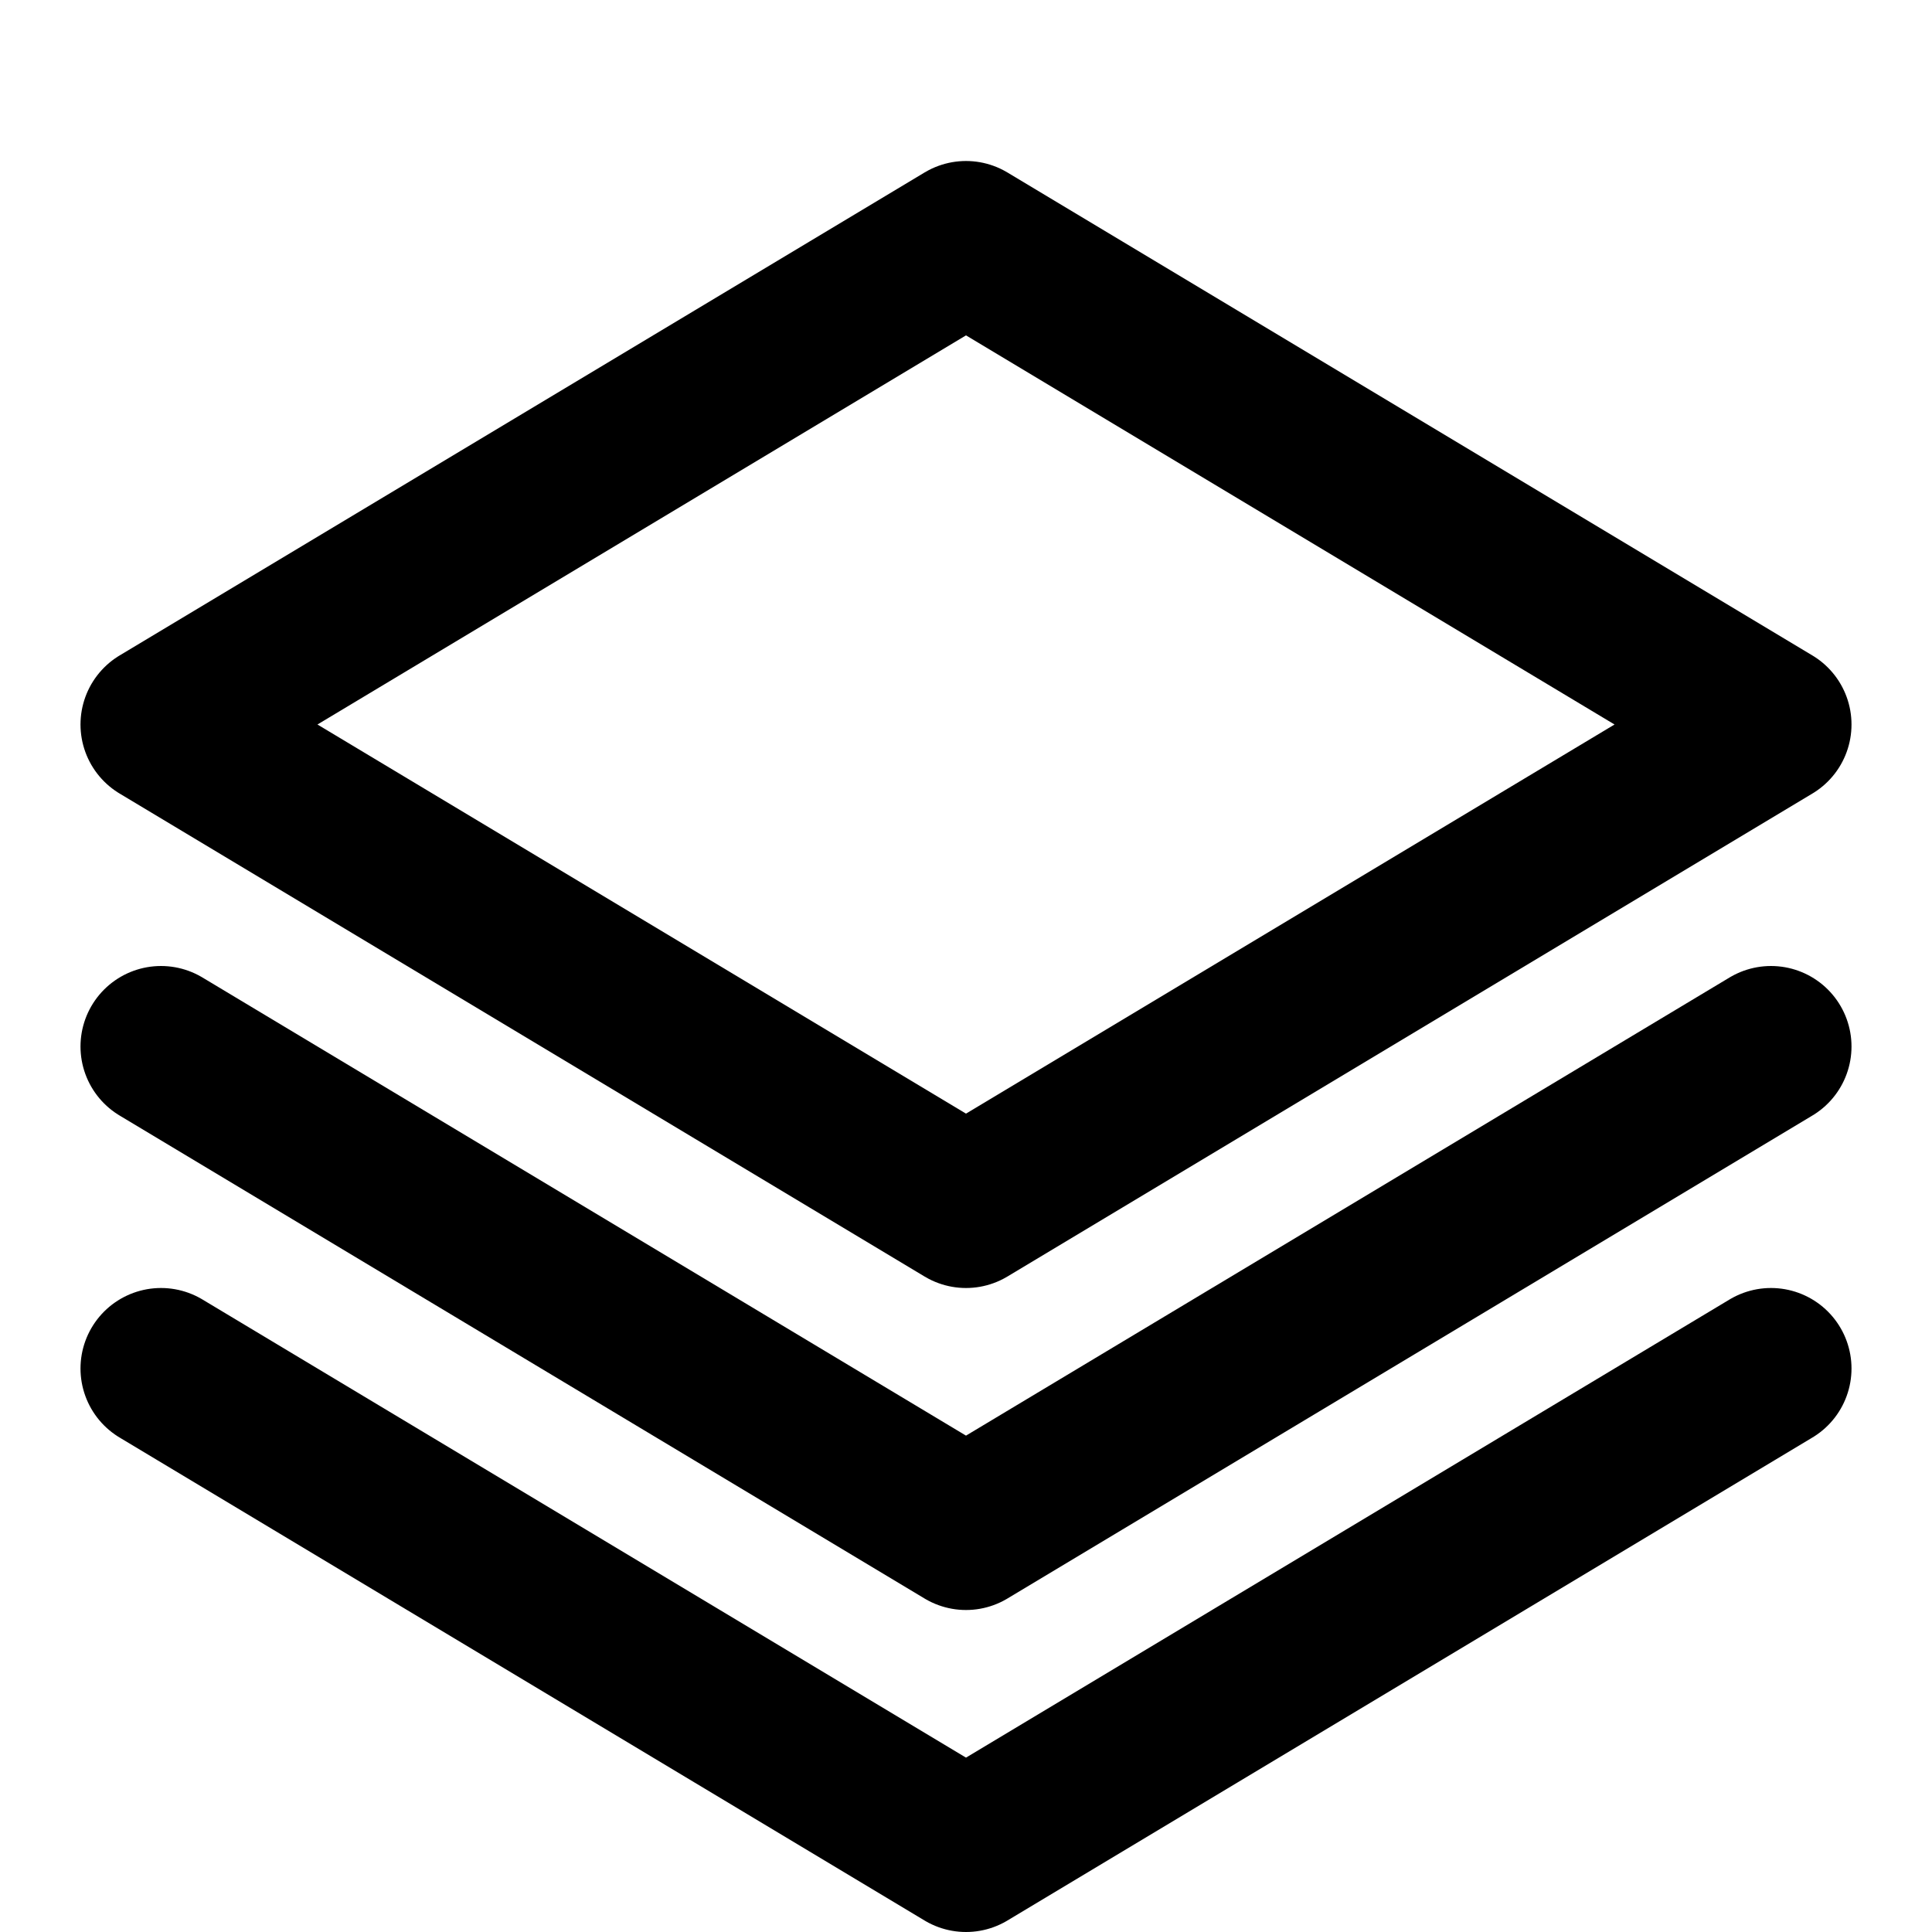
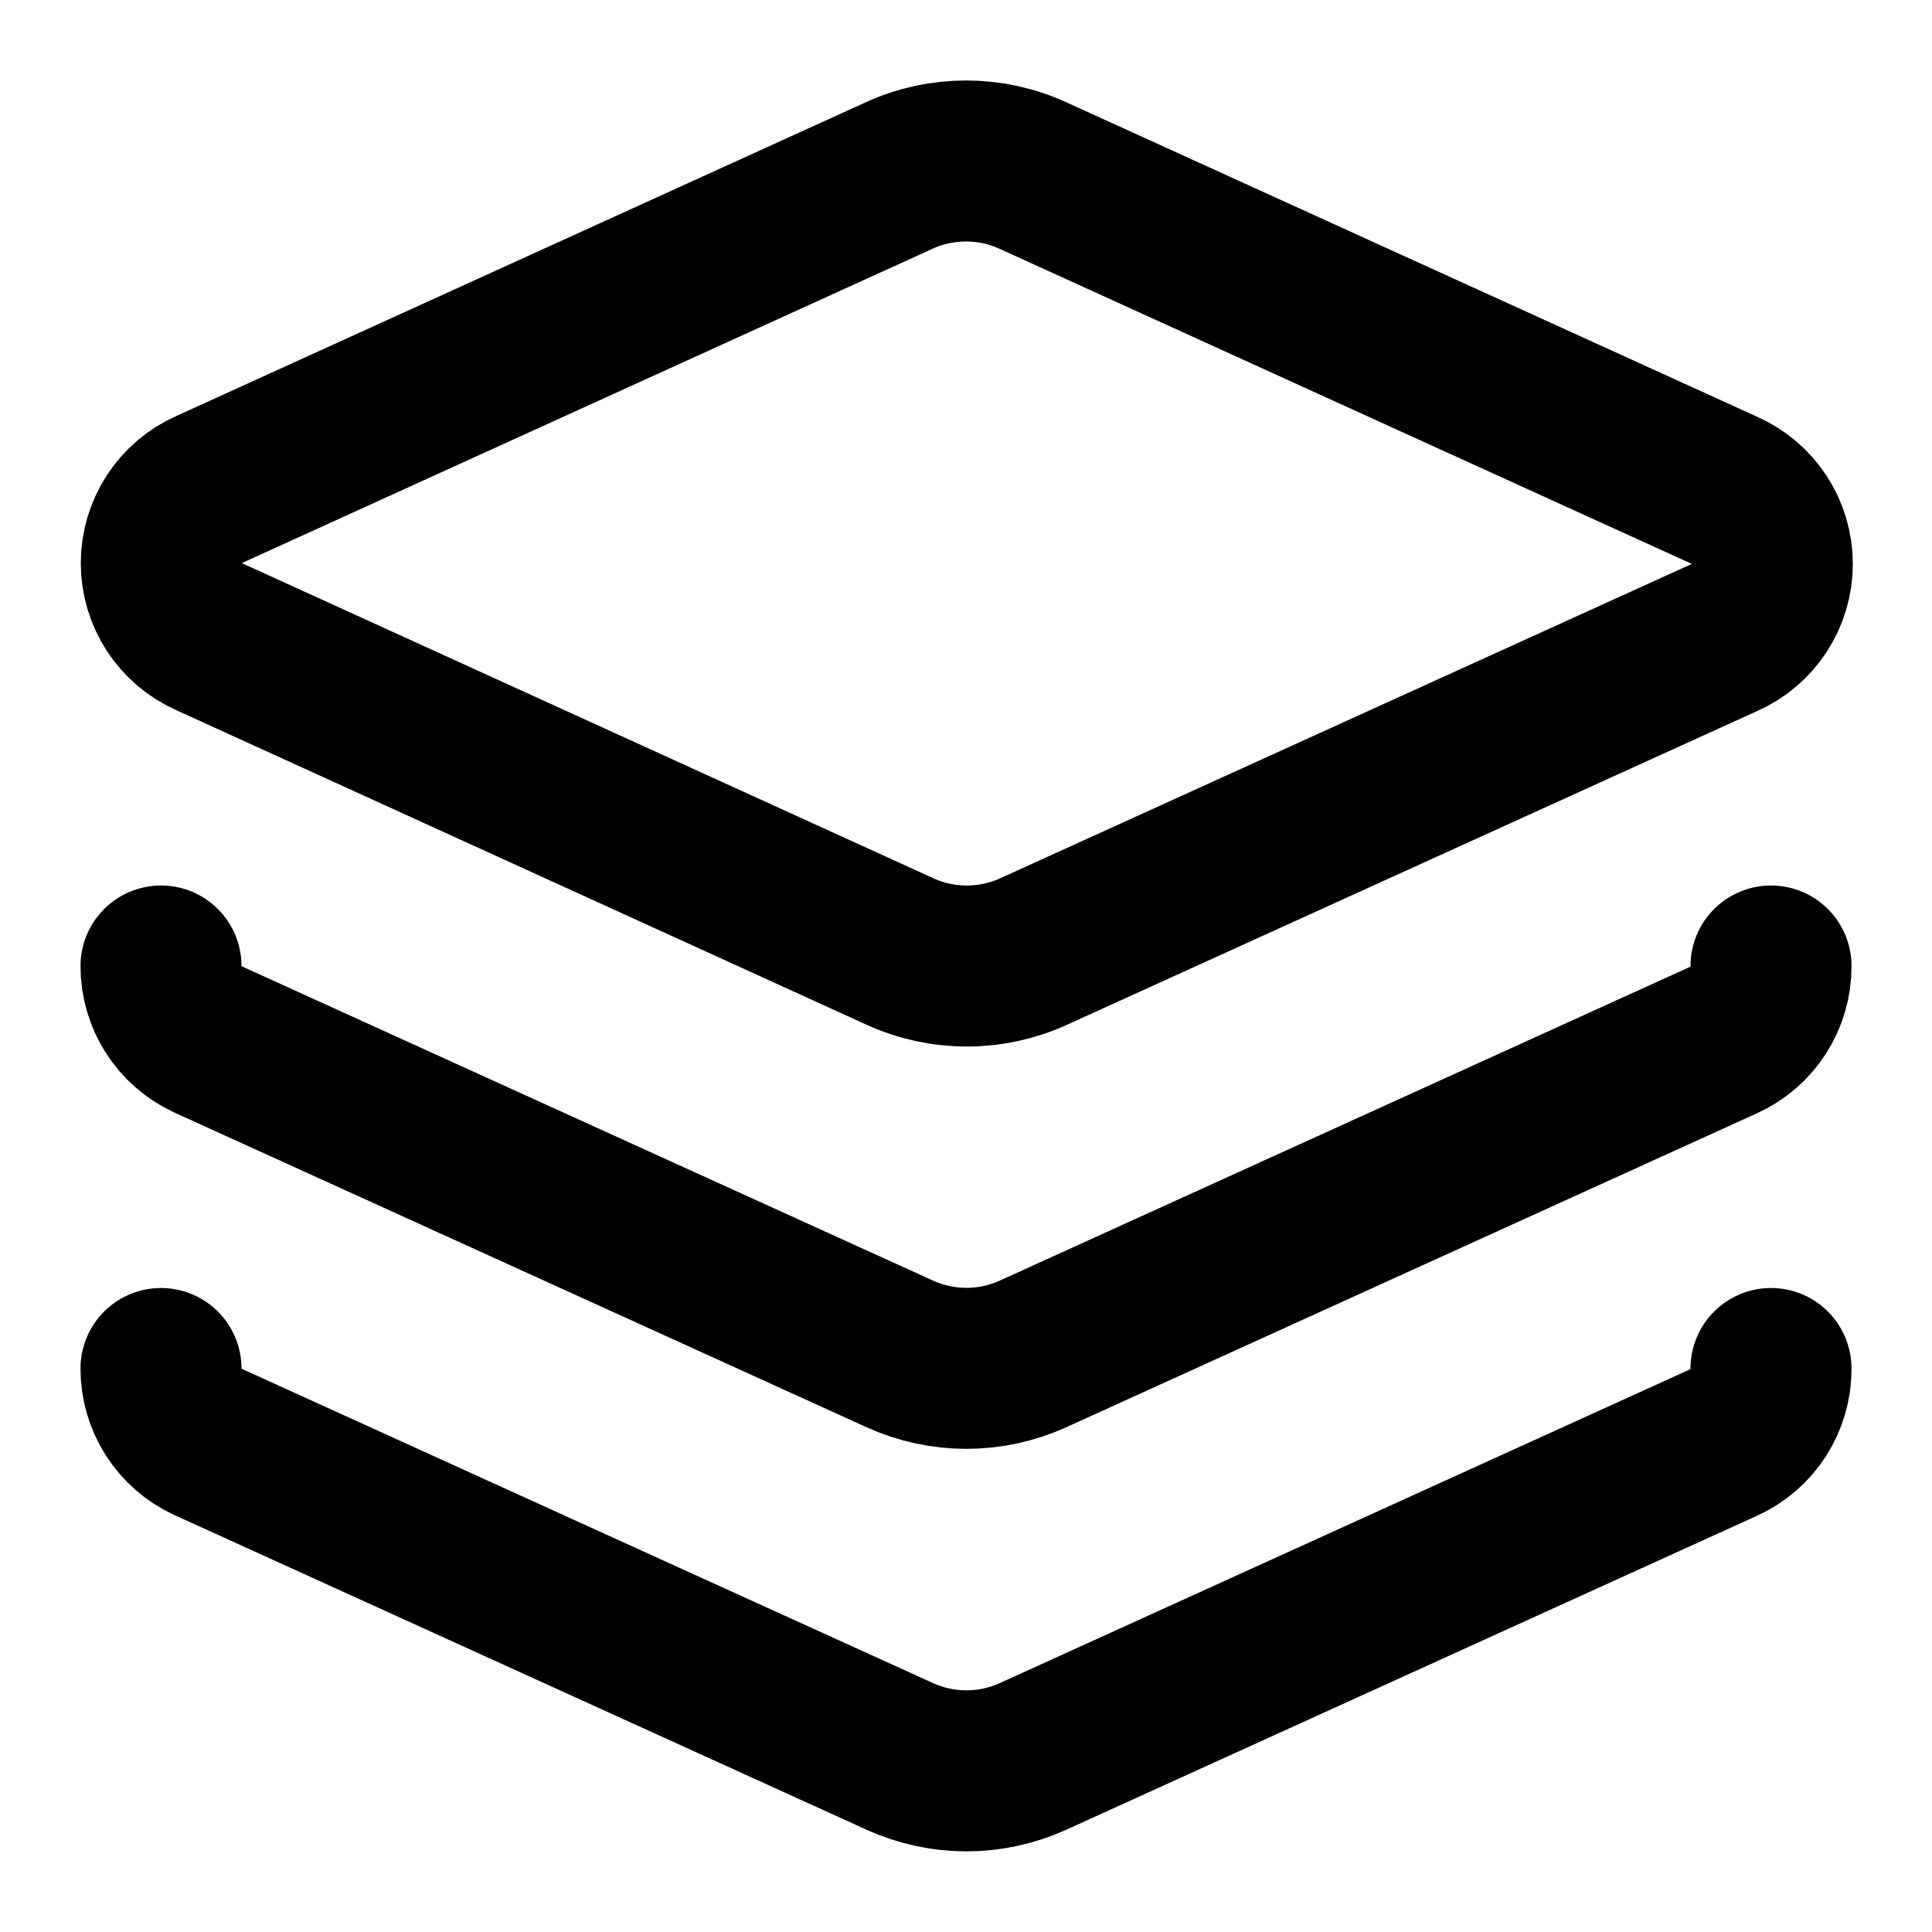
- <svg xmlns="http://www.w3.org/2000/svg" width="24" height="24" viewBox="0 0 24 24" fill="none" stroke="currentColor" stroke-width="2" stroke-linecap="round" stroke-linejoin="round">
-   <path d="m12 3 10 6-10 6L2 9Z" />
-   <path d="m2 13 10 6 10-6M2 17l10 6 10-6" />
+ <svg xmlns="http://www.w3.org/2000/svg" class="lucide lucide-layers" width="24" height="24" viewBox="0 0 24 24" fill="none" stroke="currentColor" stroke-width="2" stroke-linecap="round" stroke-linejoin="round">
+   <path d="M12.83 2.18a2 2 0 0 0-1.66 0L2.6 6.08a1 1 0 0 0 0 1.83l8.58 3.91a2 2 0 0 0 1.66 0l8.58-3.9a1 1 0 0 0 0-1.83z" />
+   <path d="M2 12a1 1 0 0 0 .58.91l8.6 3.91a2 2 0 0 0 1.65 0l8.58-3.9A1 1 0 0 0 22 12" />
+   <path d="M2 17a1 1 0 0 0 .58.91l8.6 3.91a2 2 0 0 0 1.65 0l8.58-3.9A1 1 0 0 0 22 17" />
</svg>
